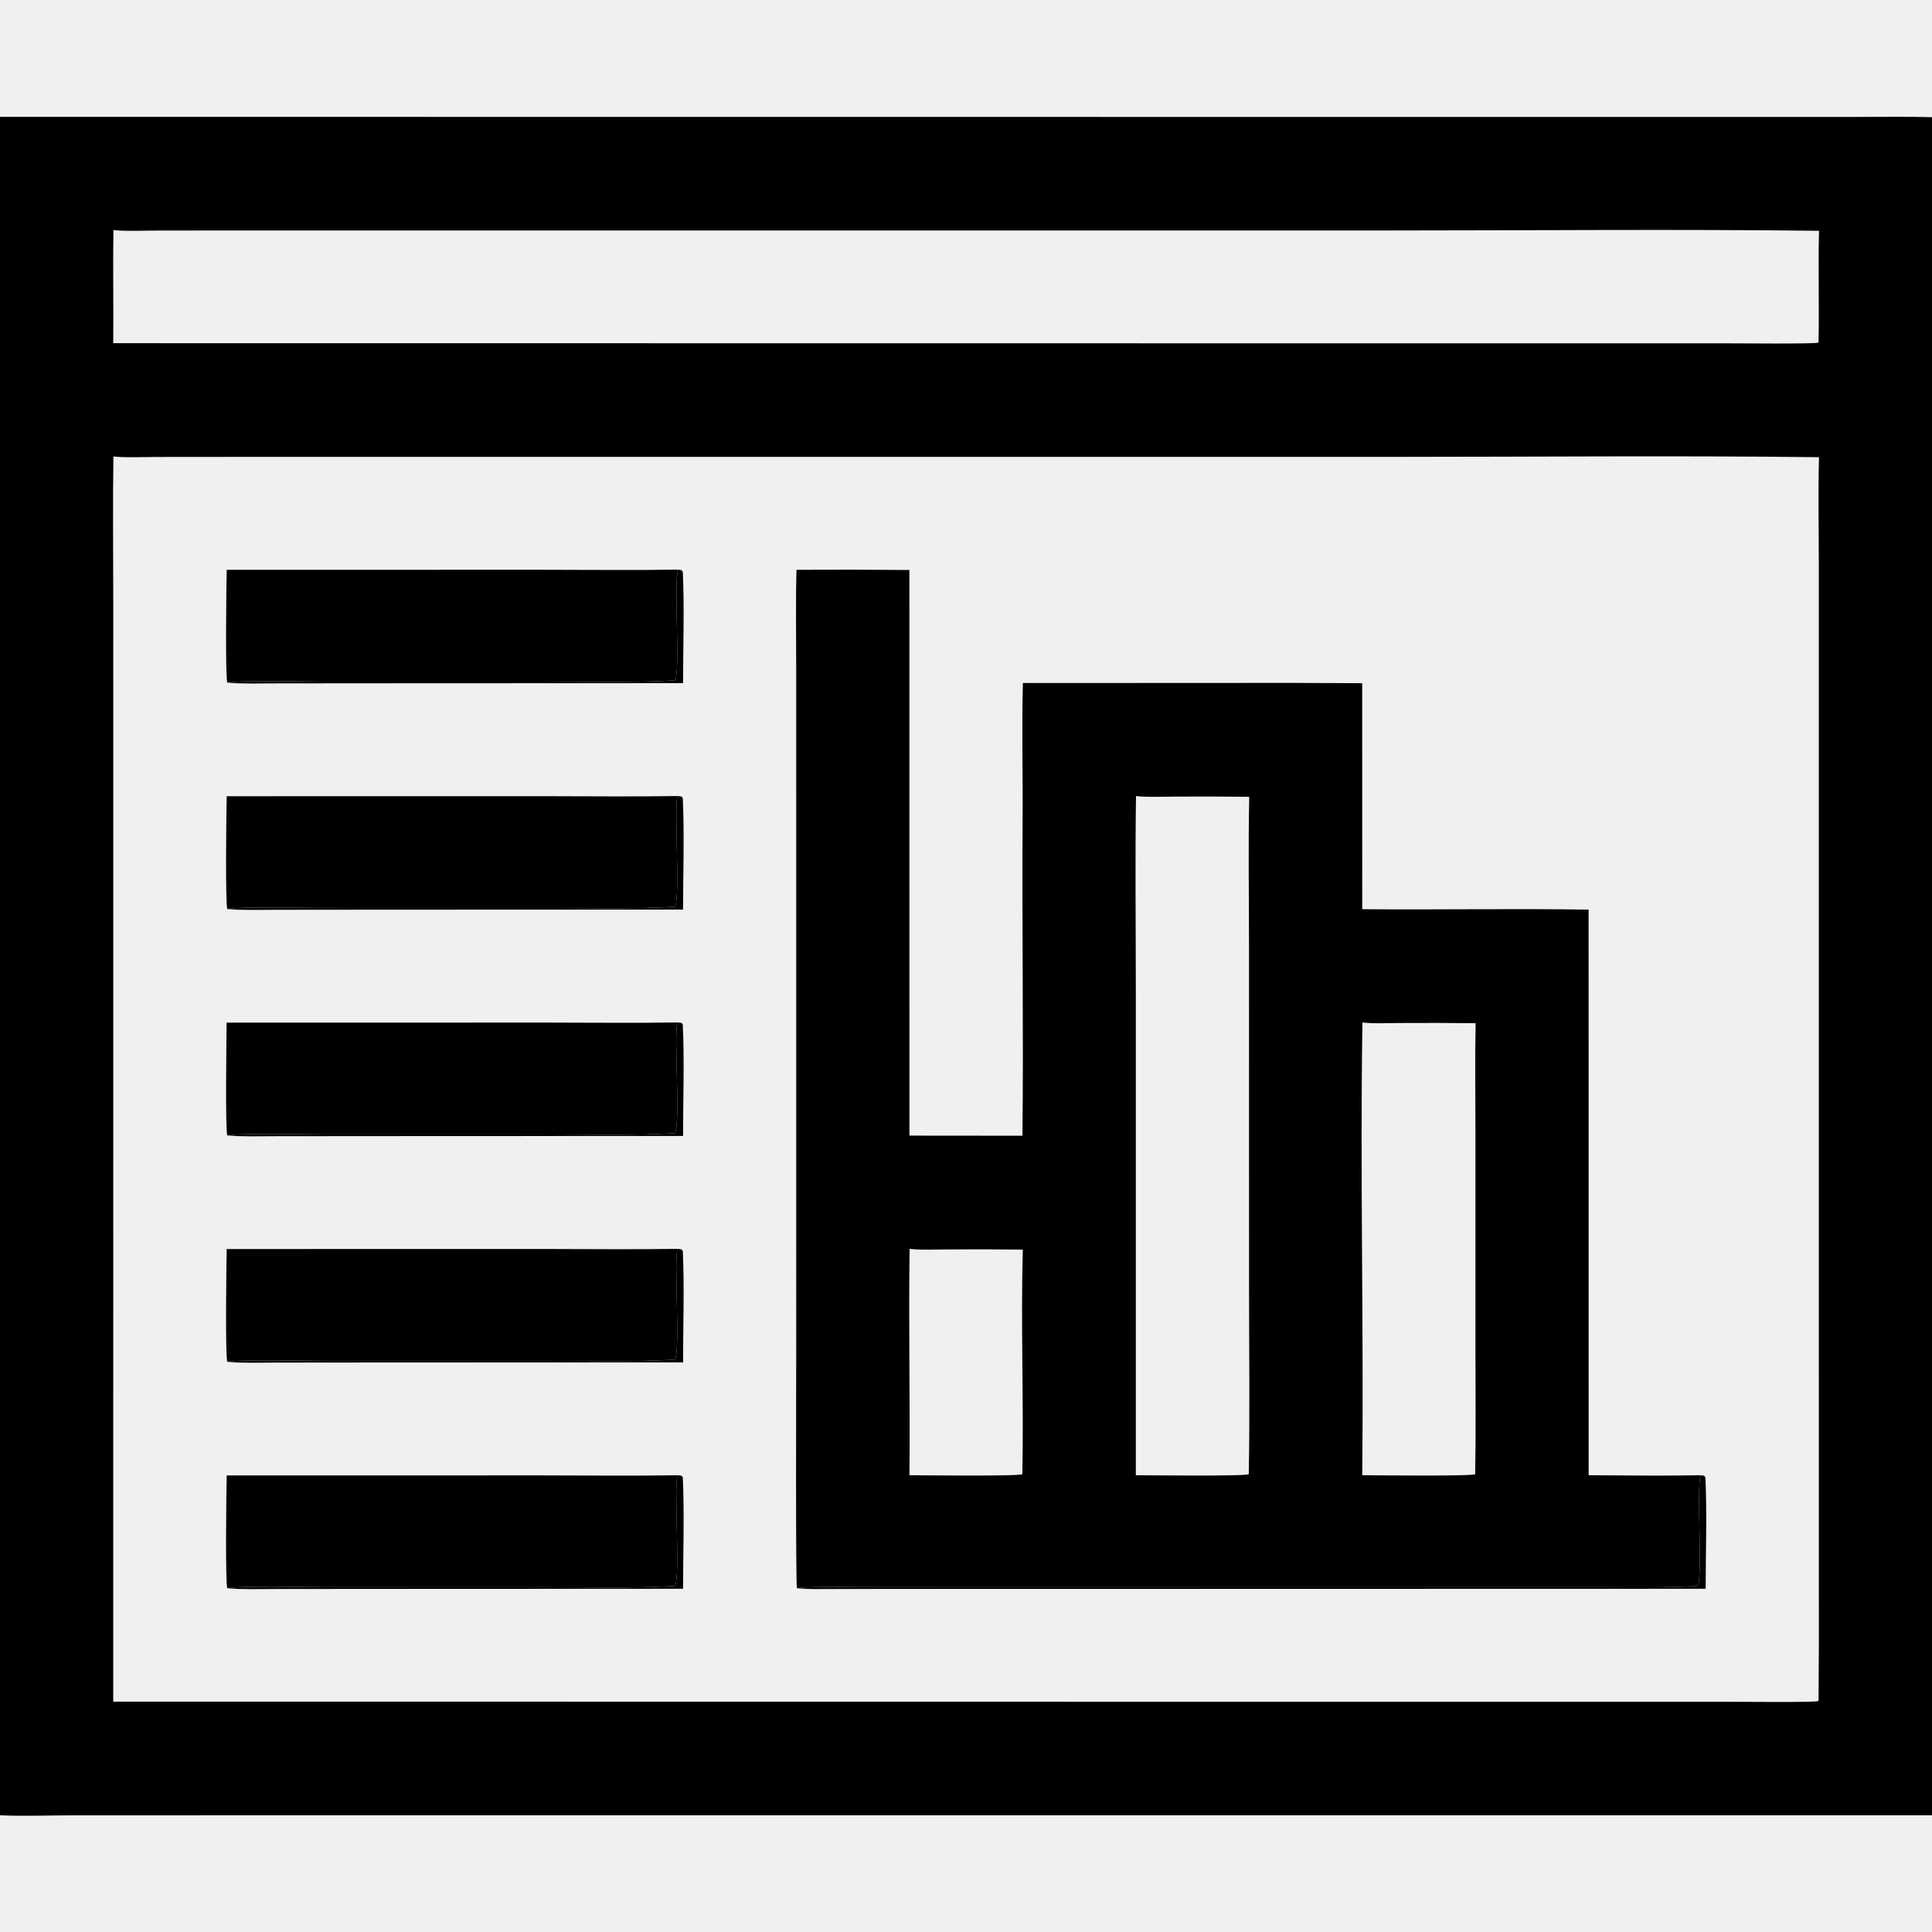
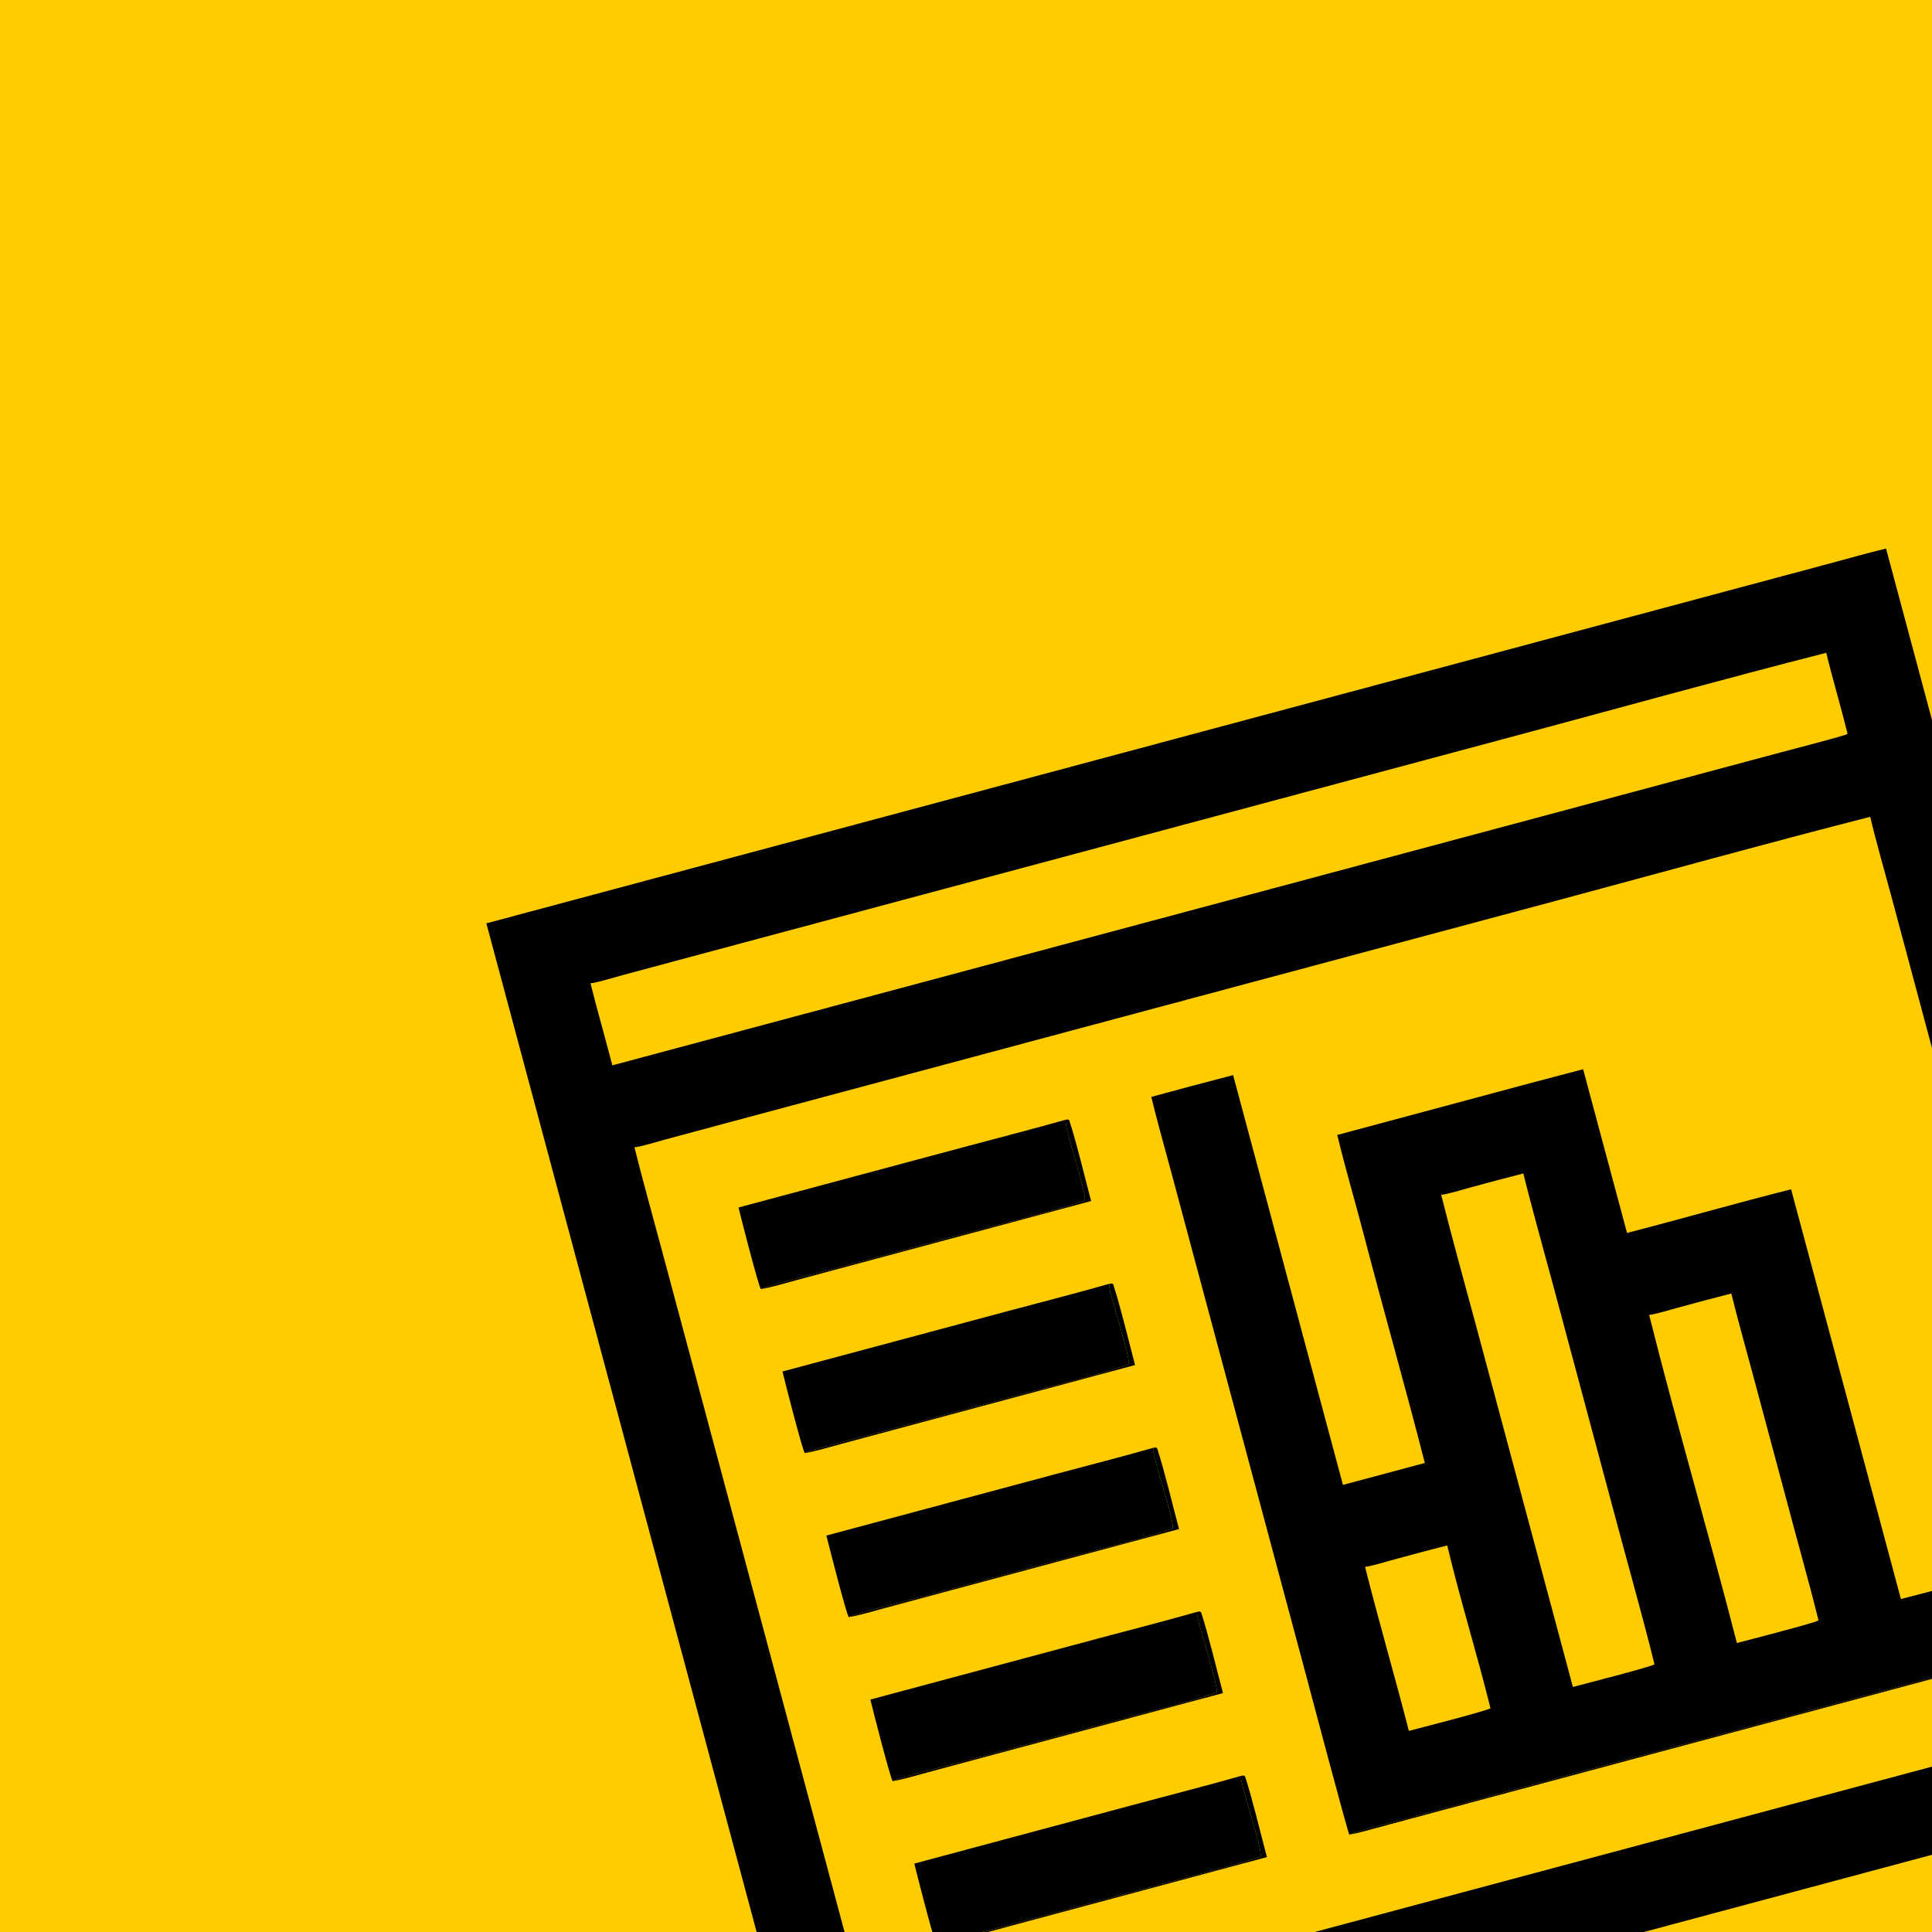
- <svg xmlns="http://www.w3.org/2000/svg" width="512" height="512" viewBox="0 0 512 512" fill="none">
-   <path d="M0 30.964L346.207 30.99L455.348 30.989L491.517 30.988C498.215 30.988 505.33 30.871 512 31.051V481.075L170.092 481.082H55.692L18.792 481.087C13.045 481.09 5.577 481.353 0 481.065V30.964ZM30.008 450.95L387.58 450.987H457.432C460.325 450.987 480.812 451.195 481.805 450.815L481.935 450.675C482.027 440.237 482.053 429.8 482.01 419.362L482.008 365.57L482.005 203.477V149.677C482.005 140.5 481.792 130.276 482.057 121.163C444.302 120.708 405.84 121.078 368.043 121.079L154.486 121.079L65.83 121.079L41.625 121.1C38.851 121.105 32.402 121.328 30.057 120.953C29.859 133.459 30.008 146.33 30.012 158.863L30.017 224.781L30.008 450.95ZM30.008 90.95L387.372 90.988L457.445 90.987C460.143 90.987 480.867 91.177 481.802 90.814L481.932 90.674C482.135 80.87 481.81 70.906 482.057 61.163C444.347 60.709 405.932 61.078 368.18 61.079L154.398 61.079L65.828 61.079L41.625 61.1C38.853 61.105 32.399 61.329 30.057 60.953C29.895 70.948 30.106 80.967 30.008 90.95Z" fill="black" />
-   <path d="M211.078 151.007C221.051 150.95 231.024 150.966 240.997 151.054L241.008 300.95L270.957 300.978C271.27 272.948 270.81 244.734 271.002 216.695C271.085 204.991 270.742 192.657 271.077 181.007L322.115 180.987C335.075 180.945 348.037 180.967 360.997 181.054L361.007 240.95C380.962 241.129 401.07 240.751 420.997 241.055L421.007 390.95C430.755 391.025 441.027 391.125 450.752 390.958C449.437 393.16 451.387 418.555 449.842 420.297C441.447 420.835 432.505 420.633 424.035 420.633L384.222 420.638L260.122 420.633L227.119 420.612C224.789 420.61 213.325 420.418 211.589 420.91L211.198 420.88C210.833 420.173 211.005 363.76 211.005 359.55L211.003 222.282L211 176.711C211 168.321 210.847 159.362 211.078 151.007ZM330.932 390.675C331.247 374.598 331.01 357.783 331.01 341.663L331.005 252.018C331.005 238.626 330.777 224.509 331.057 211.163C324.61 211.083 318.16 211.064 311.712 211.107C309.115 211.115 303.33 211.317 301.057 210.953C300.797 227.854 301.005 245.311 301.007 262.26V390.95C303.31 390.96 330.317 391.263 330.932 390.675ZM361.007 390.95C363.312 390.96 390.317 391.263 390.932 390.675C391.147 379.76 391.01 368.458 391.01 357.52L391.007 299.393C391.005 290.105 390.86 280.42 391.057 271.163C384.515 271.083 377.97 271.063 371.427 271.108C368.845 271.115 363.327 271.318 361.057 270.953C360.417 310.7 361.422 351.123 361.007 390.95ZM241.008 390.95C243.313 390.96 270.315 391.263 270.932 390.675C271.32 371.048 270.502 350.633 271.057 331.163C264.477 331.083 257.897 331.063 251.317 331.108C248.757 331.118 243.315 331.315 241.057 330.953C240.749 350.88 241.222 371.015 241.008 390.95Z" fill="black" />
-   <path d="M60.05 271.008L145.029 270.995C156.495 270.998 168.309 271.145 179.755 270.958C179.676 271.095 179.591 271.228 179.519 271.368C178.522 273.29 180.393 298.03 178.855 300.298C168.295 300.985 154.927 300.638 144.147 300.638L85.435 300.633C81.852 300.633 62.729 300.223 60.589 300.908L60.247 300.9C59.677 300.03 60.013 274.238 60.05 271.008Z" fill="black" />
-   <path d="M60.077 151.007L143.391 150.995C155.415 150.997 167.775 151.152 179.754 150.958C178.449 153.139 180.376 178.541 178.855 180.298C168.292 180.985 154.929 180.637 144.147 180.638L85.434 180.633C81.853 180.632 62.726 180.222 60.589 180.909L60.247 180.901C59.677 180.03 59.982 154.247 60.077 151.007Z" fill="black" />
-   <path d="M60.078 211.007L143.63 210.995C155.59 210.996 167.834 211.151 179.755 210.958C179.676 211.095 179.591 211.228 179.519 211.368C178.597 213.146 180.32 238.272 178.856 240.298C168.293 240.985 154.929 240.637 144.147 240.638L85.435 240.633C81.853 240.632 62.727 240.222 60.589 240.909L60.247 240.899C59.678 240.032 59.983 214.246 60.078 211.007Z" fill="black" />
-   <path d="M60.078 331.008L143.784 330.995C155.662 330.995 167.899 331.15 179.755 330.958C179.676 331.095 179.591 331.228 179.519 331.368C178.582 333.175 180.321 358.608 178.856 360.298C168.293 360.985 154.929 360.638 144.147 360.638L85.435 360.633C81.853 360.633 62.727 360.223 60.589 360.91L60.247 360.9C59.673 360.023 59.984 334.31 60.078 331.008Z" fill="black" />
-   <path d="M60.077 391.008L143.375 390.995C155.383 390.998 167.788 391.153 179.755 390.958C179.676 391.095 179.591 391.228 179.518 391.368C178.577 393.183 180.319 418.608 178.855 420.298C168.293 420.985 154.929 420.638 144.147 420.638L85.435 420.633C81.853 420.633 62.727 420.223 60.589 420.91L60.247 420.9C59.671 420.02 59.983 394.315 60.077 391.008Z" fill="black" />
-   <path d="M450.753 390.958C451.783 391.17 451.498 390.898 451.948 391.523C452.39 400.343 452.03 412.01 452.015 421.045L285.218 421.083L234.854 421.085L220.259 421.105C218.035 421.108 213.69 421.208 211.589 420.91C213.325 420.418 224.789 420.61 227.119 420.613L260.123 420.633L384.223 420.638L424.035 420.633C432.505 420.633 441.448 420.835 449.843 420.298C451.388 418.555 449.438 393.16 450.753 390.958Z" fill="black" />
-   <path d="M179.755 390.958C180.784 391.17 180.499 390.898 180.947 391.523C181.39 400.34 181.029 412.013 181.016 421.045L97.901 421.08L73.243 421.103C70.454 421.105 63.08 421.263 60.589 420.91C62.727 420.223 81.853 420.633 85.435 420.633L144.147 420.638C154.929 420.638 168.293 420.985 178.855 420.298C180.319 418.608 178.577 393.183 179.518 391.368C179.591 391.228 179.676 391.095 179.755 390.958Z" fill="black" />
-   <path d="M179.755 330.958C180.784 331.17 180.498 330.898 180.947 331.523C181.389 340.343 181.028 352.01 181.015 361.045L97.901 361.08L73.243 361.103C70.453 361.105 63.08 361.263 60.589 360.91C62.726 360.223 81.853 360.633 85.435 360.633L144.147 360.638C154.929 360.638 168.293 360.985 178.855 360.298C180.321 358.608 178.582 333.175 179.518 331.368C179.591 331.228 179.676 331.095 179.755 330.958Z" fill="black" />
-   <path d="M179.755 210.958C180.784 211.17 180.498 210.898 180.947 211.522C181.39 220.341 181.029 232.012 181.016 241.044L97.901 241.08L73.243 241.102C70.454 241.104 63.079 241.262 60.589 240.909C62.727 240.222 81.853 240.632 85.435 240.633L144.147 240.638C154.929 240.637 168.293 240.985 178.855 240.298C180.32 238.272 178.597 213.146 179.518 211.368C179.591 211.228 179.676 211.095 179.755 210.958Z" fill="black" />
-   <path d="M179.755 150.958C180.784 151.17 180.498 150.899 180.947 151.522C181.389 160.344 181.029 172.01 181.016 181.044L97.901 181.08L73.243 181.102C70.453 181.104 63.08 181.262 60.589 180.909C62.726 180.222 81.853 180.632 85.435 180.633L144.147 180.638C154.929 180.637 168.293 180.985 178.856 180.298C180.376 178.541 178.449 153.139 179.755 150.958Z" fill="black" />
-   <path d="M179.755 270.958C180.784 271.17 180.498 270.898 180.947 271.523C181.39 280.338 181.028 292.015 181.015 301.045L97.901 301.08L73.243 301.103C70.456 301.105 63.077 301.263 60.589 300.908C62.728 300.223 81.852 300.633 85.435 300.633L144.147 300.638C154.927 300.638 168.294 300.985 178.855 300.298C180.392 298.03 178.522 273.29 179.518 271.368C179.591 271.228 179.676 271.095 179.755 270.958Z" fill="black" />
+ <svg xmlns="http://www.w3.org/2000/svg" width="150" height="150" viewBox="0 0 150 150" fill="none">
+   <g clip-path="url(#clip0_230_5364)">
+     <rect width="150" height="150" fill="#FFCC00" />
+     <g clip-path="url(#clip1_230_5364)">
+       <path d="M37.761 71.689L111.241 52.006L134.405 45.799L142.082 43.742C143.503 43.361 145.007 42.931 146.433 42.59L172.025 138.103L99.459 157.549L75.179 164.055L67.348 166.154C66.128 166.482 64.558 166.962 63.358 167.218L37.761 71.689ZM68.014 159.12L143.907 138.793L158.733 134.821C159.347 134.656 163.707 133.535 163.896 133.398L163.915 133.361C163.341 131.14 162.753 128.924 162.151 126.711L159.091 115.294L149.872 80.892L146.813 69.473C146.291 67.526 145.664 65.368 145.202 63.418C137.163 65.469 129.021 67.735 120.999 69.885L75.674 82.029L56.858 87.071L51.722 88.452C51.133 88.611 49.777 89.025 49.258 89.079C49.927 91.745 50.691 94.468 51.404 97.127L55.154 111.118L68.014 159.12ZM47.541 82.714L123.39 62.399L138.262 58.414C138.835 58.26 143.244 57.122 143.422 56.992L143.442 56.955C142.927 54.862 142.292 52.766 141.79 50.684C133.761 52.732 125.629 54.995 117.616 57.142L72.243 69.3L53.445 74.337L48.309 75.718C47.721 75.876 46.364 76.291 45.846 76.344C46.38 78.475 46.994 80.589 47.541 82.714Z" fill="black" />
+       <path d="M89.387 85.163C91.5 84.584 93.618 84.02 95.739 83.471L104.266 115.285L110.624 113.587C109.096 107.62 107.394 101.659 105.841 95.697C105.193 93.208 104.418 90.609 103.827 88.118L114.658 85.211C117.406 84.465 120.159 83.733 122.914 83.014L126.323 95.726C130.568 94.629 134.814 93.405 139.061 92.337L147.587 124.15C149.661 123.611 151.846 123.048 153.901 122.46C153.747 123.002 155.605 128.281 155.376 128.739C153.625 129.33 151.716 129.796 149.918 130.277L141.469 132.543L115.129 139.599L108.124 141.472C107.629 141.604 105.185 142.215 104.844 142.418L104.76 142.434C104.642 142.304 101.47 130.322 101.231 129.428L93.424 100.295L90.832 90.623C90.355 88.842 89.813 86.949 89.387 85.163ZM128.454 129.214C127.607 125.784 126.6 122.228 125.683 118.807L120.584 99.781C119.823 96.939 118.972 93.956 118.272 91.107C116.899 91.457 115.529 91.82 114.163 92.195C113.612 92.345 112.396 92.717 111.893 92.769C112.799 96.371 113.836 100.064 114.8 103.661L122.119 130.974C122.608 130.845 128.357 129.374 128.454 129.214ZM134.853 127.562C135.343 127.433 141.092 125.961 141.189 125.802C140.614 123.473 139.942 121.082 139.32 118.761L136.013 106.424C135.485 104.453 134.903 102.405 134.419 100.429C133.025 100.784 131.635 101.152 130.249 101.534C129.702 101.682 128.542 102.039 128.039 102.091C130.164 110.563 132.676 119.085 134.853 127.562ZM109.384 134.386C109.874 134.257 115.622 132.786 115.72 132.626C114.686 128.438 113.351 124.152 112.362 119.988C110.961 120.345 109.563 120.715 108.169 121.099C107.626 121.247 106.483 121.598 105.983 121.65C107.051 125.896 108.296 130.143 109.384 134.386Z" fill="black" />
+       <path d="M64.157 119.221L82.192 114.385C84.626 113.734 87.142 113.093 89.56 112.403C89.551 112.436 89.541 112.469 89.533 112.503C89.431 112.968 91.235 118.112 91.038 118.681C88.835 119.427 85.979 120.114 83.691 120.727L71.229 124.065C70.469 124.268 66.387 125.269 65.972 125.536L65.899 125.554C65.728 125.402 64.333 119.908 64.157 119.221Z" fill="black" />
+       <path d="M57.339 93.75L75.02 89.01C77.572 88.326 80.205 87.656 82.736 86.934C82.583 87.471 84.436 92.753 84.214 93.212C82.011 93.959 79.155 94.645 76.867 95.258L64.405 98.596C63.645 98.799 59.562 99.8 59.148 100.067L59.075 100.085C58.904 99.933 57.503 94.443 57.339 93.75Z" fill="black" />
+       <path d="M60.751 106.484L78.483 101.73C81.021 101.051 83.629 100.387 86.148 99.668C86.139 99.702 86.129 99.735 86.121 99.769C86.027 100.198 87.821 105.433 87.626 105.946C85.423 106.693 82.567 107.379 80.279 107.992L67.817 111.33C67.057 111.534 62.974 112.535 62.56 112.802L62.486 112.819C62.316 112.668 60.915 107.177 60.751 106.484Z" fill="black" />
+       <path d="M67.575 131.953L85.34 127.19C87.861 126.515 90.467 125.852 92.972 125.137C92.963 125.171 92.953 125.203 92.946 125.237C92.85 125.674 94.665 130.973 94.45 131.415C92.247 132.162 89.391 132.848 87.103 133.461L74.642 136.799C73.881 137.003 69.799 138.003 69.384 138.271L69.311 138.288C69.139 138.135 67.743 132.66 67.575 131.953Z" fill="black" />
+       <path d="M70.987 144.688L88.665 139.948C91.214 139.266 93.856 138.593 96.385 137.871C96.376 137.905 96.365 137.938 96.358 137.972C96.261 138.41 98.077 143.708 97.862 144.15C95.66 144.896 92.803 145.582 90.515 146.196L78.054 149.533C77.294 149.737 73.211 150.738 72.796 151.005L72.723 151.023C72.551 150.869 71.155 145.395 70.987 144.688Z" fill="black" />
+       <path d="M153.901 122.46C154.132 122.446 154.056 122.405 154.187 122.512C154.782 124.359 155.37 126.855 155.88 128.774L120.481 138.267L109.792 141.132L106.696 141.966C106.224 142.093 105.307 142.362 104.844 142.418C105.185 142.215 107.629 141.604 108.124 141.472L115.129 139.599L141.469 132.543L149.918 130.277C151.716 129.796 153.625 129.33 155.377 128.739C155.605 128.281 153.747 123.002 153.901 122.46Z" fill="black" />
+       <path d="M96.385 137.871C96.615 137.858 96.539 137.816 96.67 137.923C97.265 139.77 97.852 142.267 98.363 144.185L80.725 148.919L75.493 150.326C74.901 150.486 73.345 150.938 72.796 151.005C73.211 150.738 77.293 149.737 78.054 149.533L90.515 146.196C92.803 145.582 95.659 144.896 97.862 144.15C98.077 143.708 96.261 138.41 96.358 137.972C96.365 137.938 96.376 137.905 96.385 137.871Z" fill="black" />
+       <path d="M92.972 125.137C93.203 125.123 93.127 125.082 93.257 125.189C93.853 127.036 94.44 129.533 94.951 131.451L77.313 136.185L72.081 137.592C71.489 137.751 69.933 138.204 69.384 138.271C69.799 138.003 73.881 137.003 74.641 136.799L87.103 133.461C89.391 132.848 92.247 132.162 94.45 131.415C94.665 130.973 92.85 125.674 92.945 125.237C92.953 125.203 92.963 125.171 92.972 125.137Z" fill="black" />
+       <path d="M86.148 99.668C86.379 99.655 86.303 99.613 86.433 99.72C87.029 101.567 87.616 104.064 88.127 105.982L70.489 110.716L65.256 112.123C64.665 112.282 63.108 112.735 62.56 112.802C62.974 112.535 67.057 111.534 67.817 111.33L80.279 107.992C82.567 107.379 85.423 106.693 87.626 105.946C87.822 105.433 86.027 100.198 86.121 99.769C86.129 99.735 86.139 99.702 86.148 99.668Z" fill="black" />
+       <path d="M82.736 86.934C82.966 86.92 82.89 86.879 83.021 86.986C83.617 88.833 84.204 91.329 84.715 93.248L67.076 97.982L61.844 99.389C61.252 99.548 59.696 100.001 59.148 100.067C59.562 99.8 63.645 98.799 64.405 98.596L76.867 95.258C79.155 94.645 82.011 93.959 84.214 93.212C84.437 92.753 82.583 87.471 82.736 86.934Z" fill="black" />
+       <path d="M89.56 112.403C89.791 112.389 89.715 112.347 89.845 112.455C90.441 114.3 91.028 116.799 91.539 118.717L73.901 123.451L68.669 124.858C68.077 125.017 66.52 125.47 65.972 125.536C66.387 125.269 70.469 124.268 71.229 124.065L83.691 120.727C85.979 120.114 88.836 119.427 91.038 118.681C91.235 118.112 89.431 112.968 89.533 112.503C89.541 112.469 89.551 112.436 89.56 112.403Z" fill="black" />
+     </g>
+   </g>
+   <defs>
+     <clipPath id="clip0_230_5364">
+       <rect width="150" height="150" fill="white" />
+     </clipPath>
+     <clipPath id="clip1_230_5364">
+       <rect width="112.5" height="112.5" fill="white" transform="translate(36 65.1171) rotate(-15)" />
+     </clipPath>
+   </defs>
</svg>
